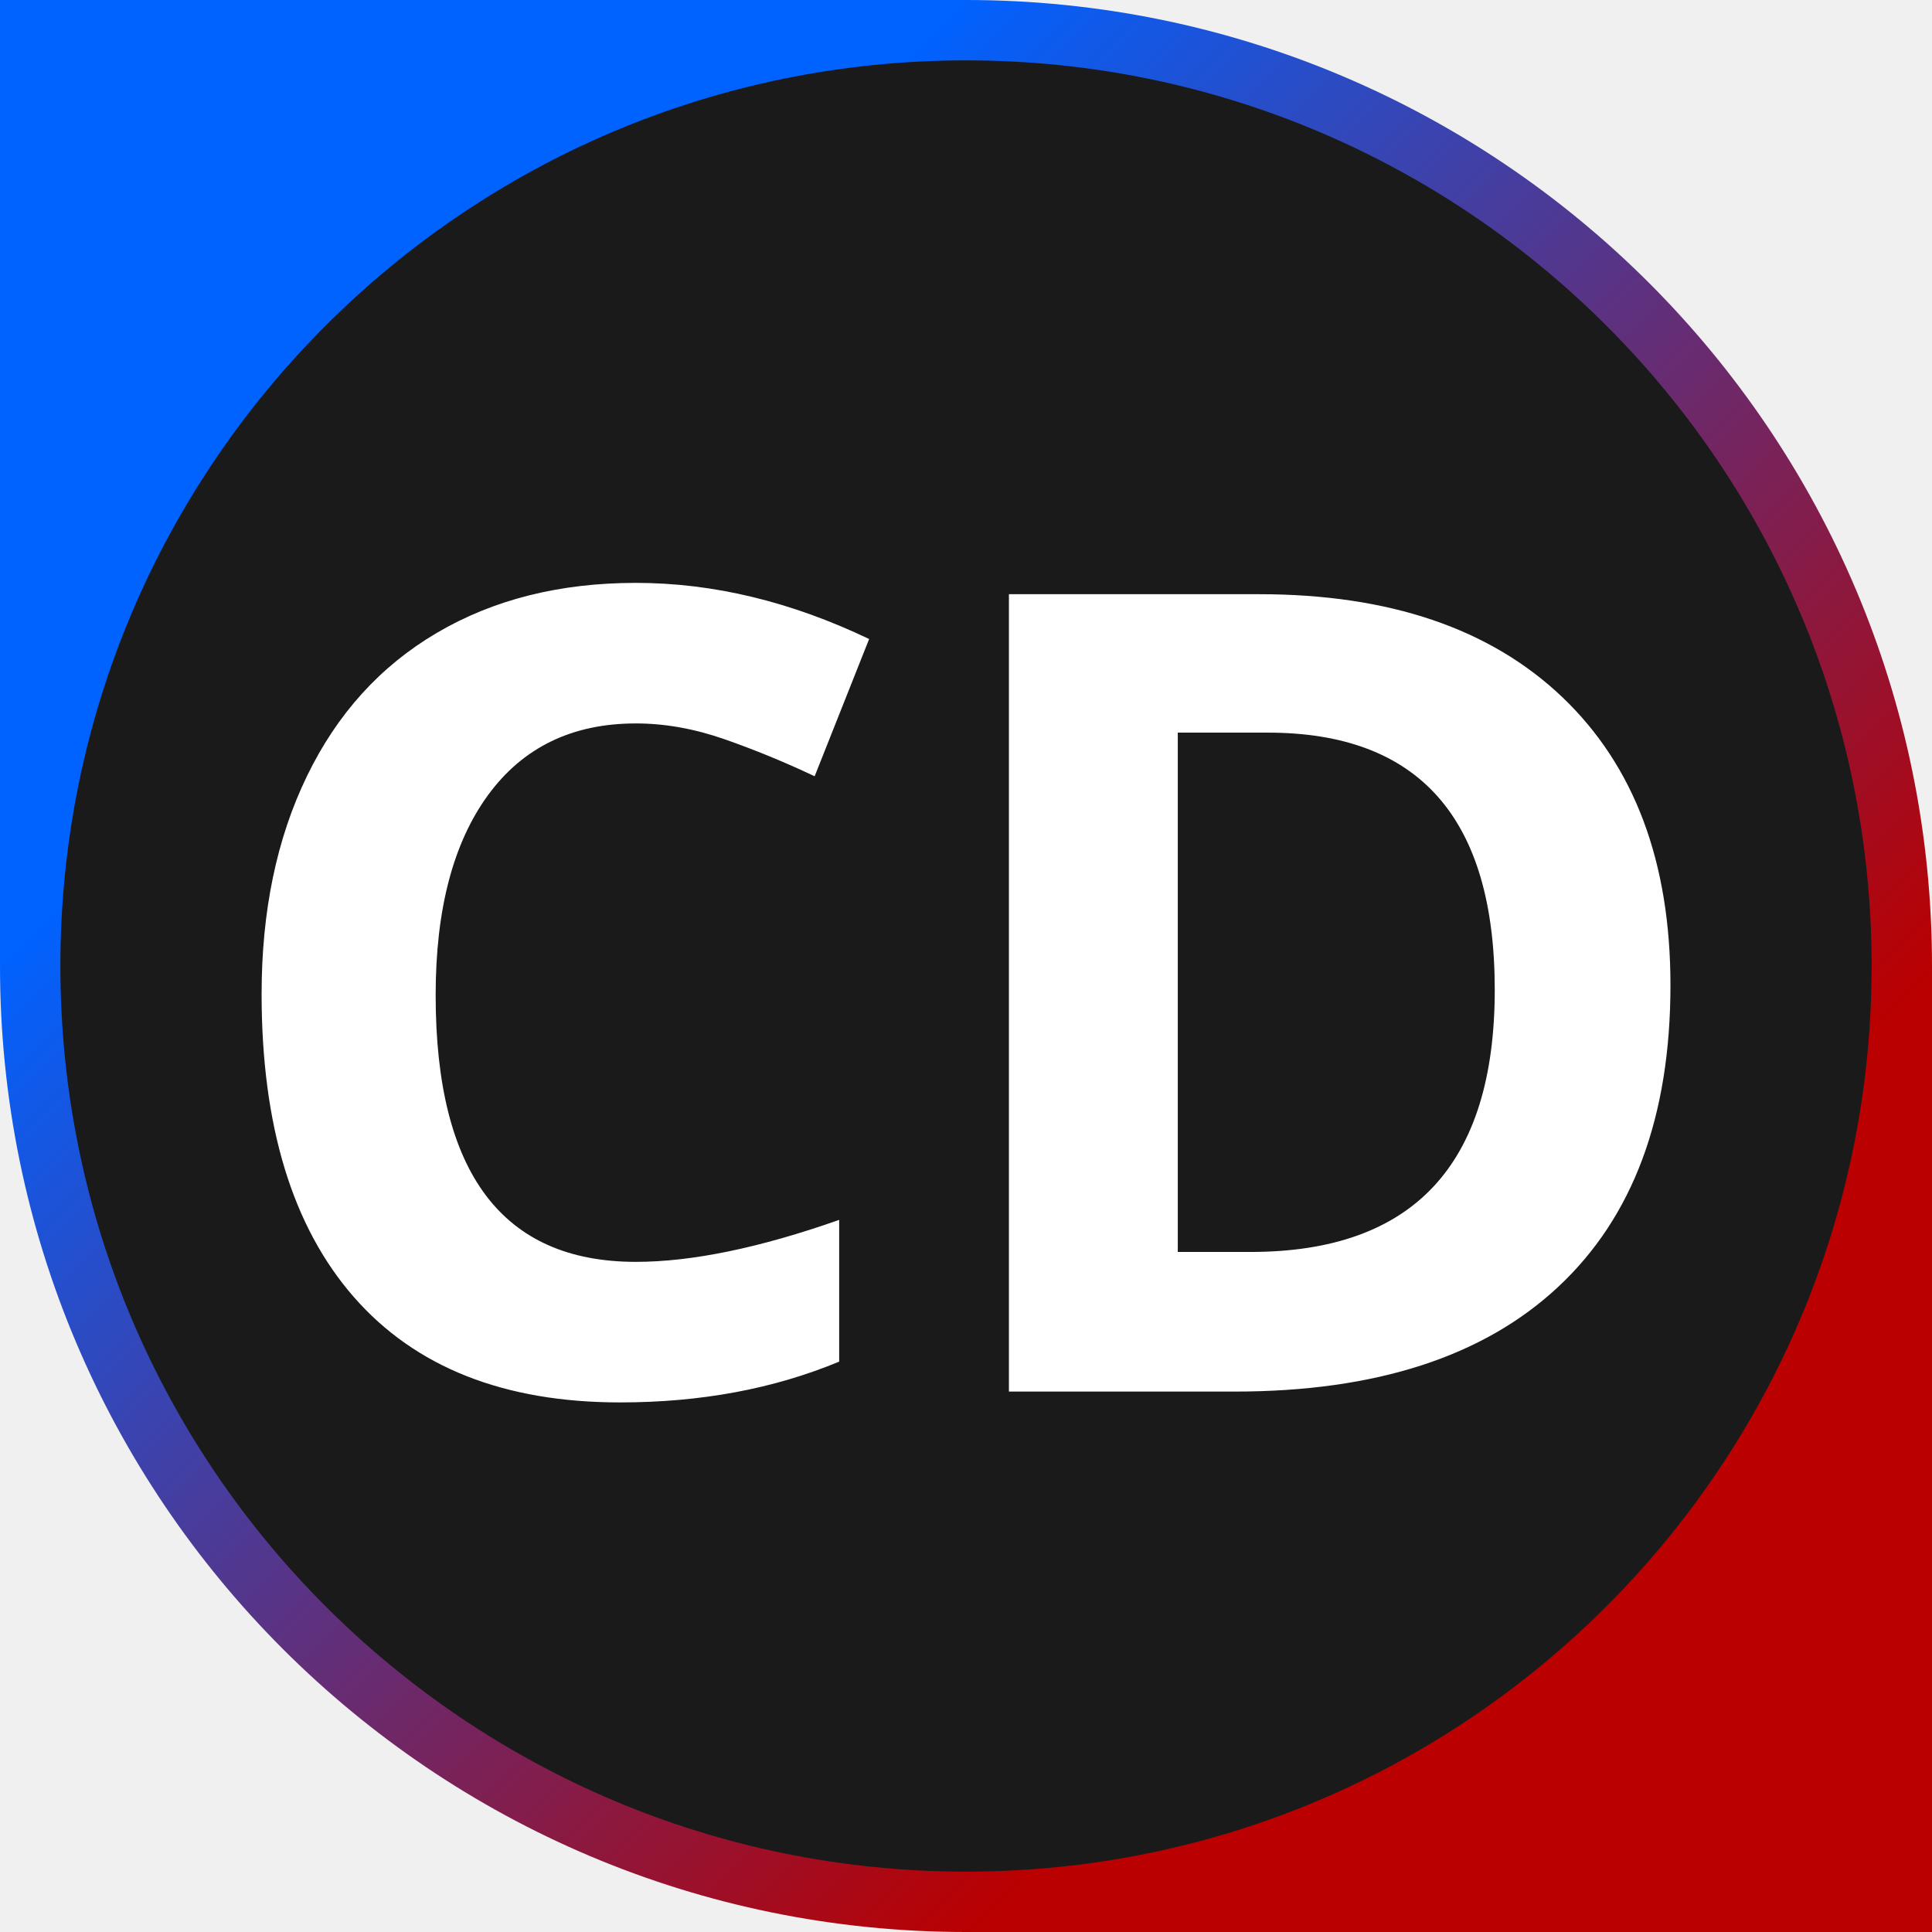
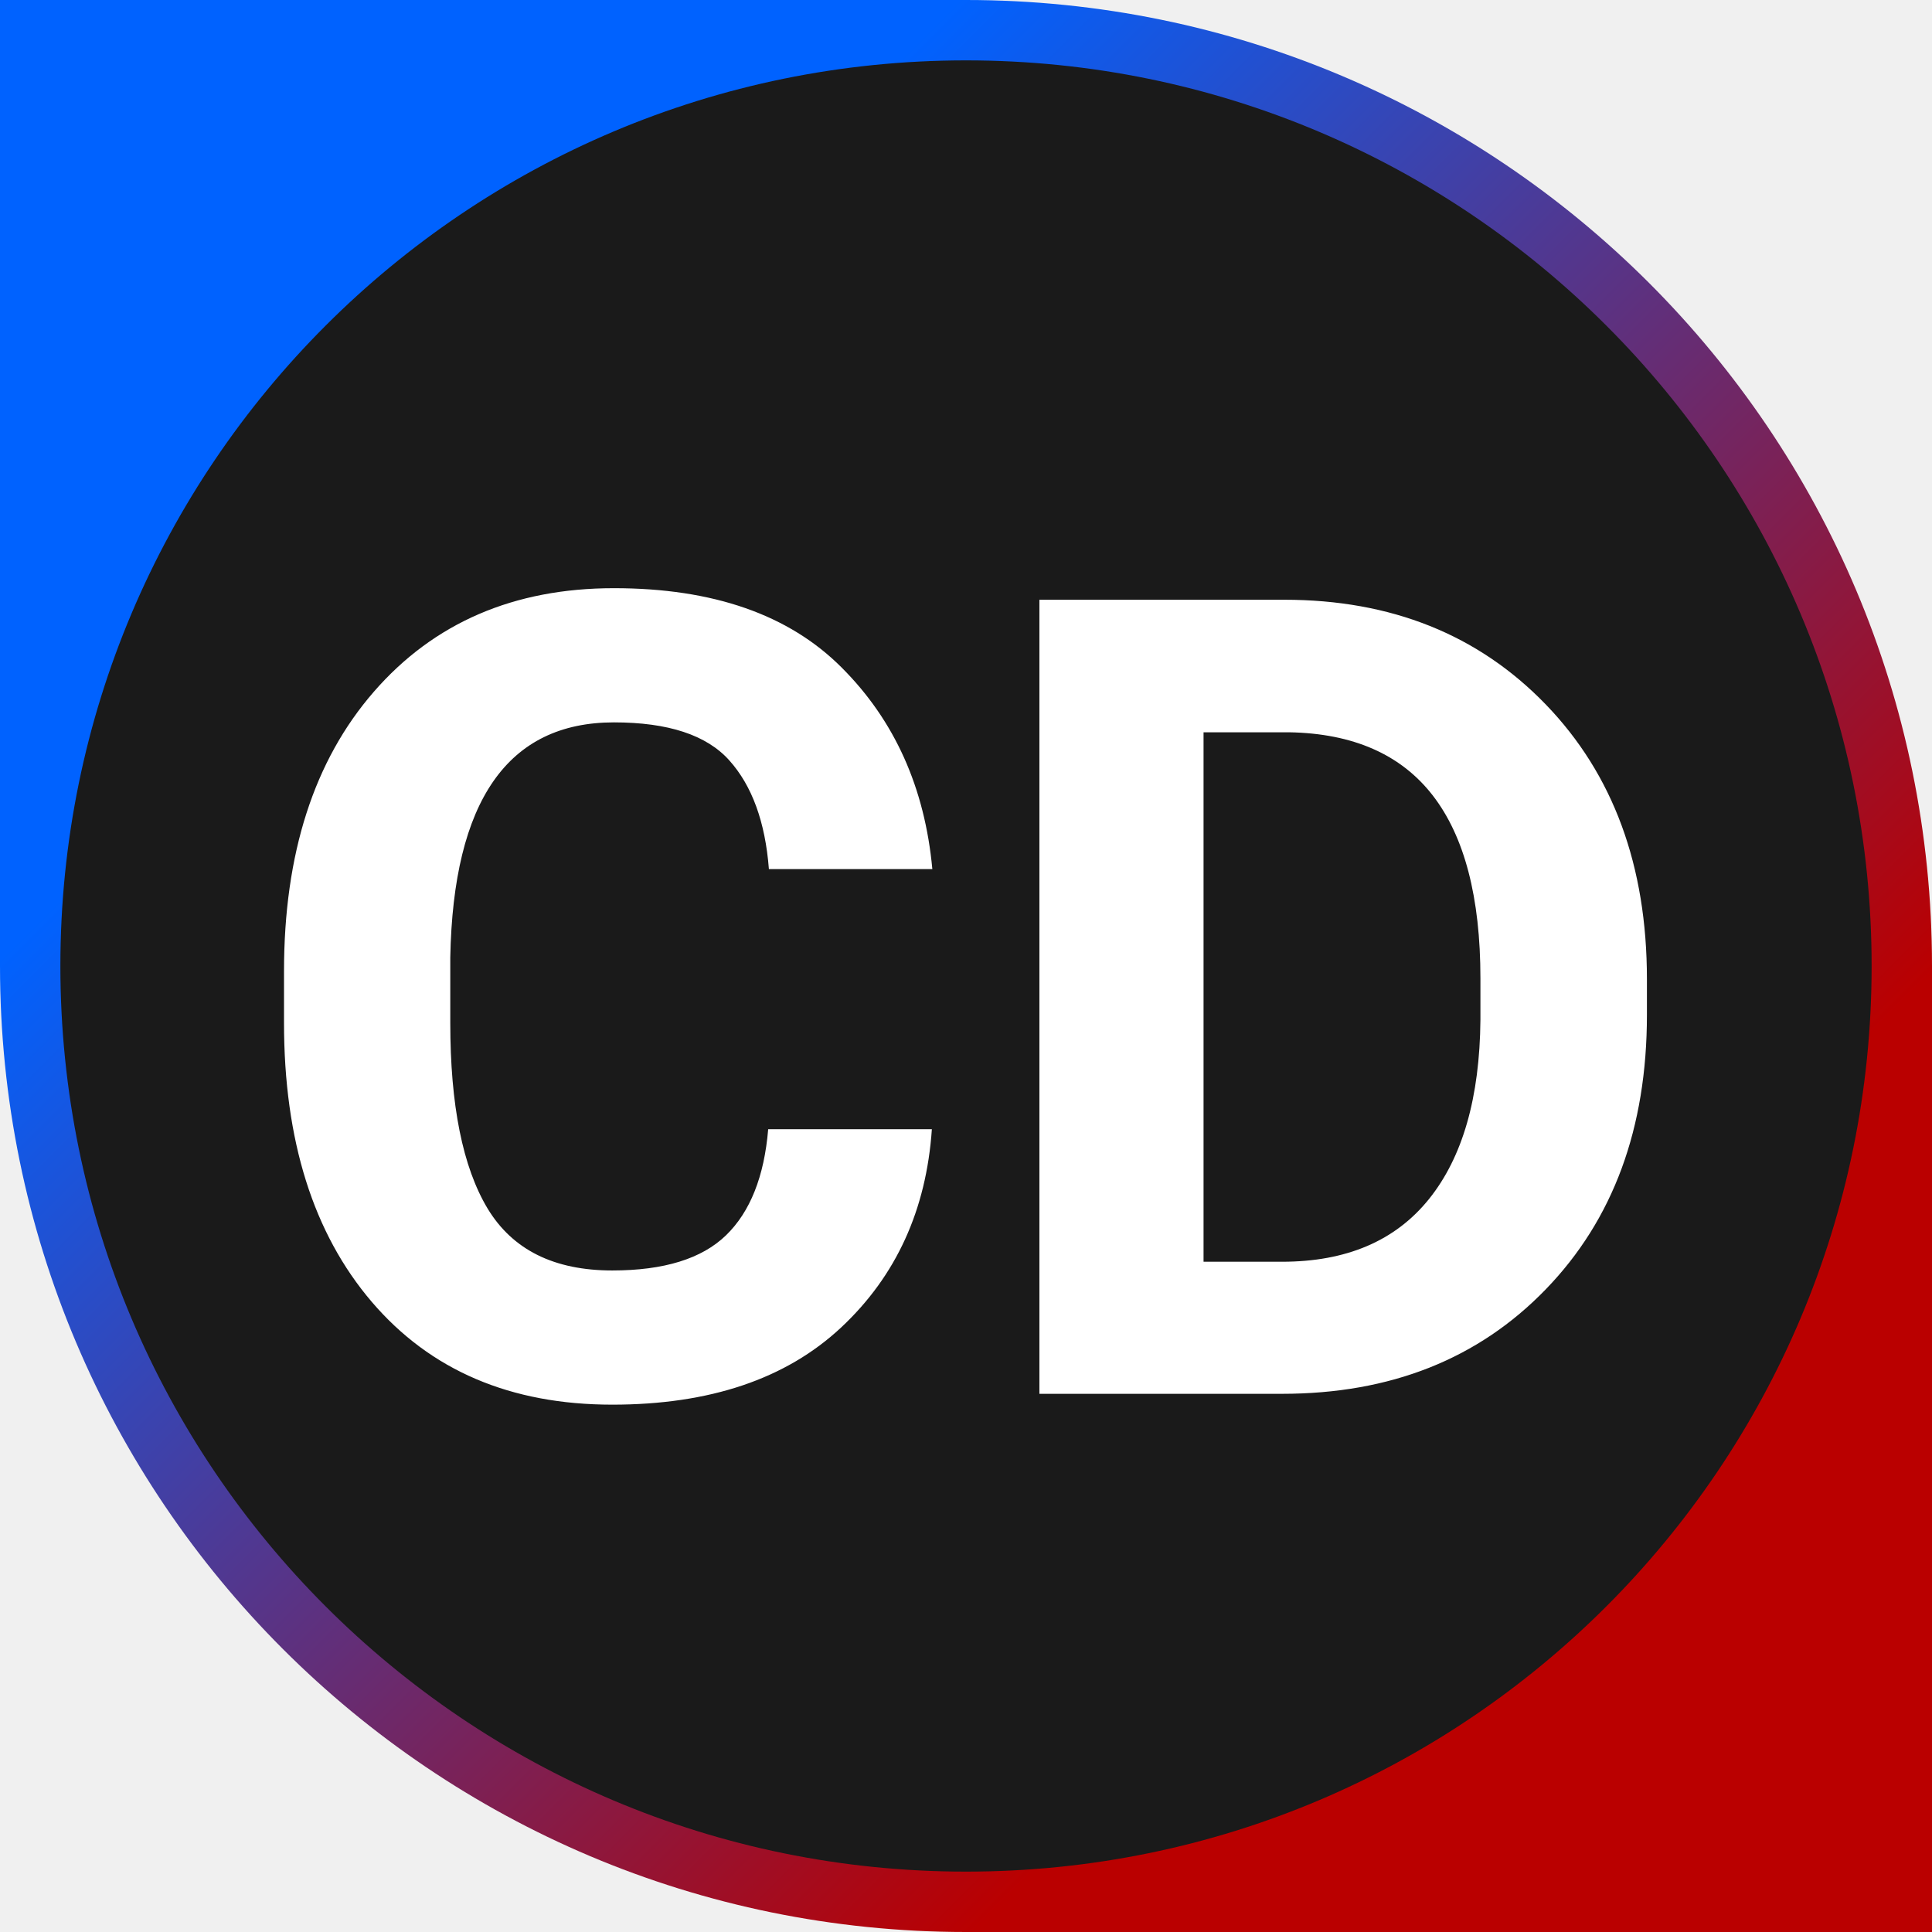
<svg xmlns="http://www.w3.org/2000/svg" version="1.1" width="128" height="128">
  <defs>
    <linearGradient id="gradient" x1="25%" y1="25%" x2="75%" y2="75%">
      <stop offset="0%" stop-color="#0062ff" stop-opacity="1" />
      <stop offset="100%" stop-color="#ba0000" stop-opacity="1" />
    </linearGradient>
  </defs>
  <rect width="64" height="64" fill="#0062ff" />
  <rect width="64" height="64" x="64" y="64" fill="#ba0000" />
  <circle cx="64" cy="64" r="64" fill="url(#gradient)" />
  <circle cx="64" cy="64" r="60" fill="#1a1a1a" />
-   <text x="64" y="72" fill="white" font-family="'Cantarell', 'Open Sans', sans-serif" font-size="74" font-weight="bold" dominant-baseline="middle" text-anchor="middle">
+   <text x="64" y="72" fill="white" font-family="'Roboto', 'Open Sans', sans-serif" font-size="74" font-weight="bold" dominant-baseline="middle" text-anchor="middle">
        CD
    </text>
</svg>
